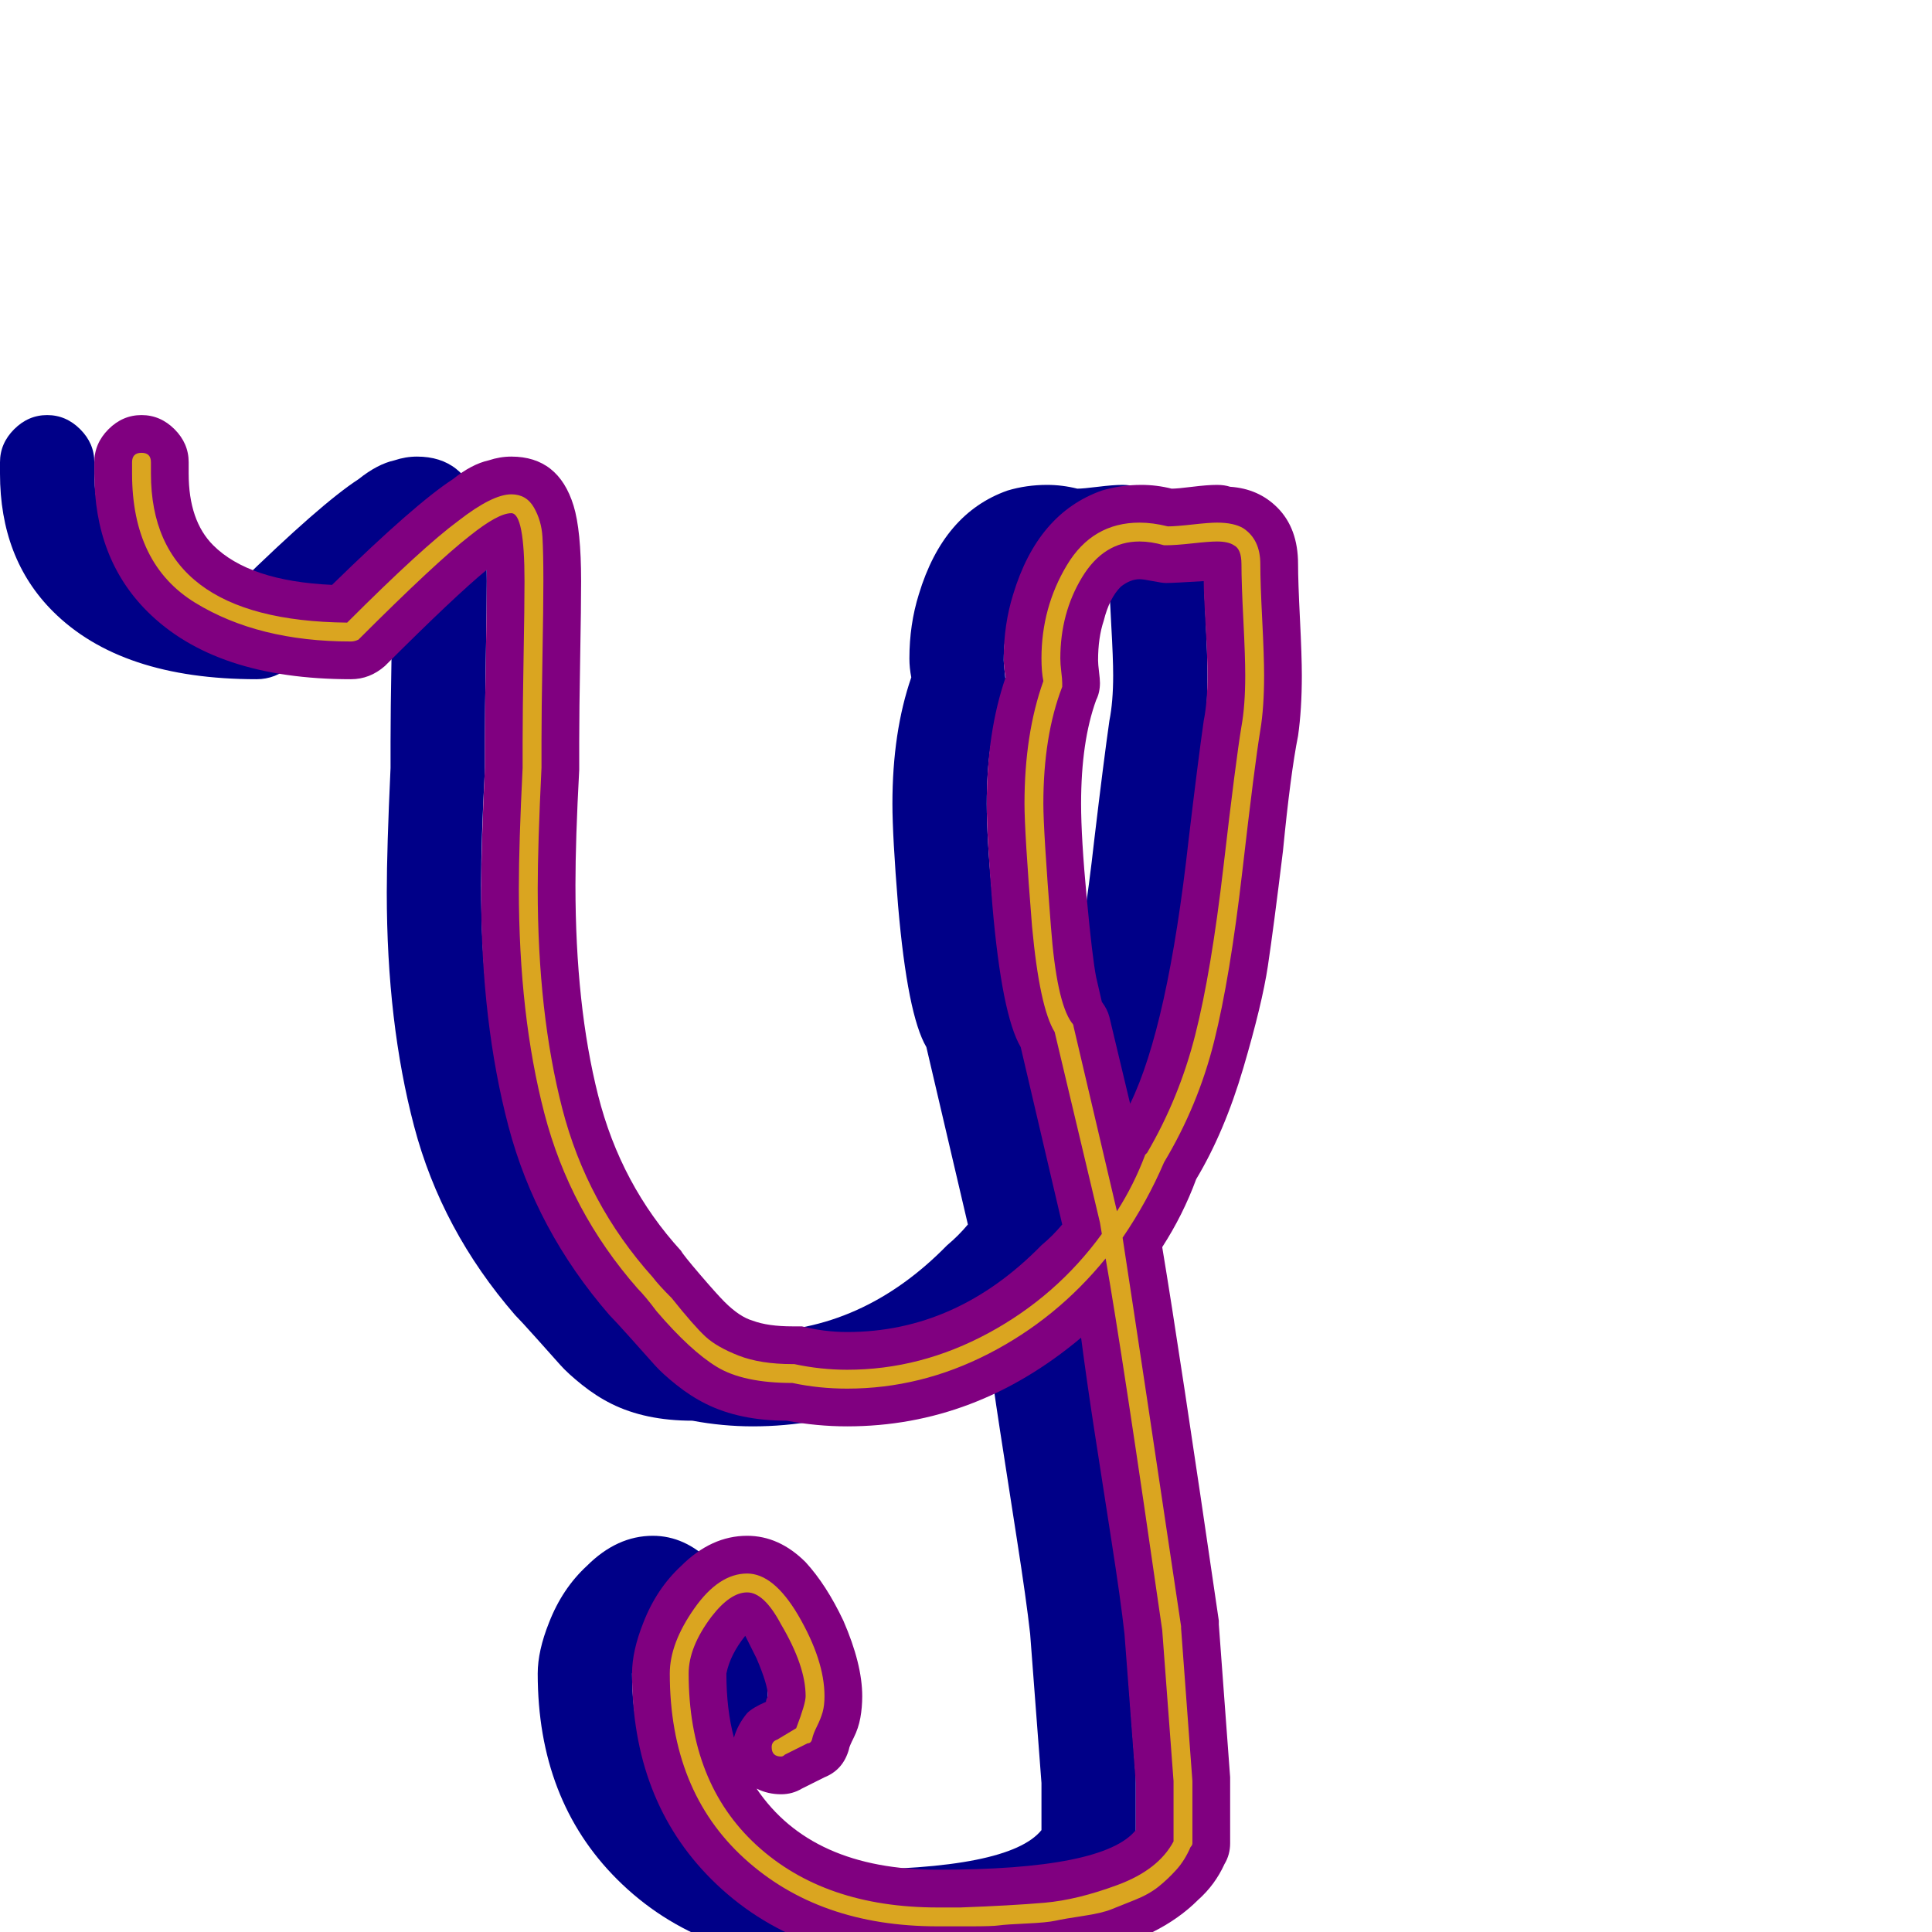
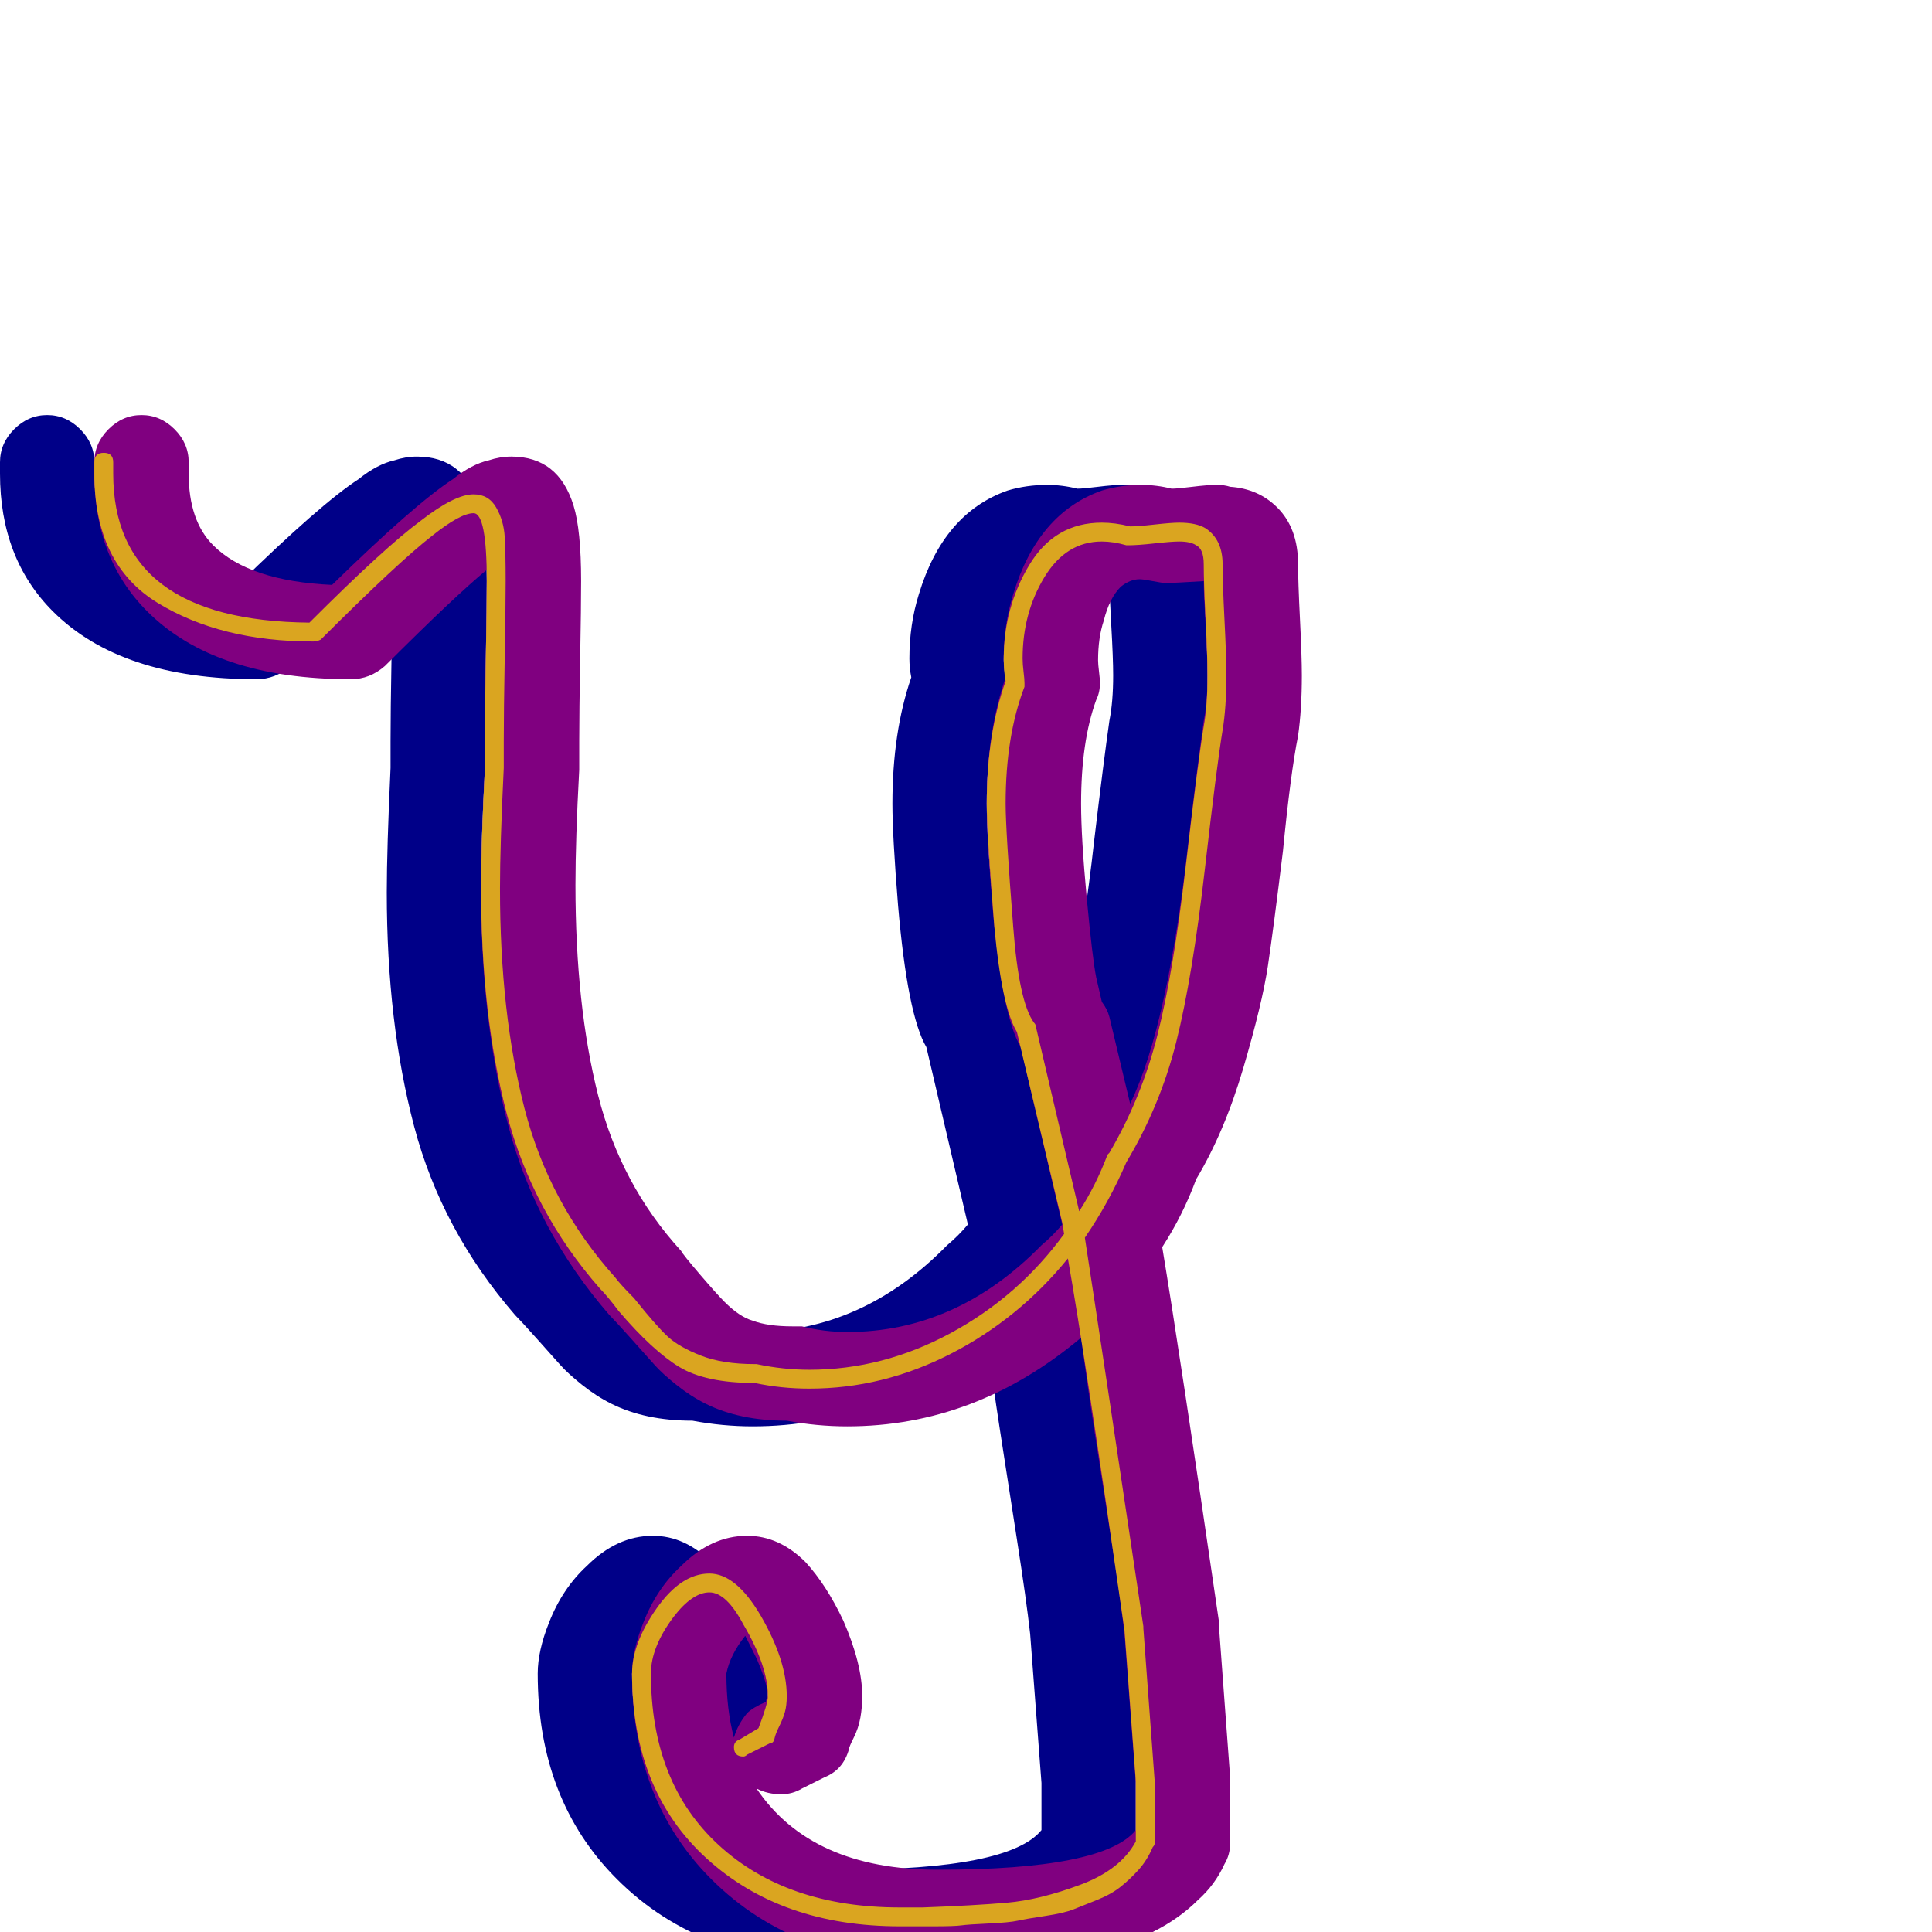
<svg xmlns="http://www.w3.org/2000/svg" viewBox="0 -1024 1024 1024">
  <path fill="#000088" d="M207 -631Q207 -647 207.5 -675Q208 -703 208 -717Q208 -719 208 -722Q191 -708 154 -671Q146 -664 136 -664Q64 -664 28 -700Q0 -728 0 -773V-779Q0 -789 7.5 -796.5Q15 -804 25 -804Q35 -804 42.5 -796.5Q50 -789 50 -779V-773Q50 -748 63 -735Q82 -716 126 -714Q170 -757 190 -770Q200 -778 209 -780Q215 -782 221 -782Q246 -782 254 -756Q258 -743 258 -716Q258 -703 257.5 -675Q257 -647 257 -631Q257 -629 257 -624Q257 -619 257 -617Q257 -617 257 -616Q255 -579 255 -555Q255 -491 267 -443.5Q279 -396 311 -361Q312 -359 321 -348.5Q330 -338 334 -334Q342 -326 349 -324Q357 -321 370 -321Q372 -321 375 -321Q387 -318 399 -318Q457 -318 502 -364Q508 -369 513 -375L491 -469Q481 -486 476 -544Q473 -581 473 -598Q473 -636 483 -665Q482 -670 482 -675Q482 -693 487 -709Q500 -752 534 -764Q544 -767 555 -767Q563 -767 571 -765Q574 -765 582 -766Q590 -767 595 -767Q599 -767 602 -766Q617 -765 627 -755Q638 -744 638 -725Q638 -716 639 -696Q640 -676 640 -666Q640 -648 638 -634Q634 -614 630 -573Q625 -532 622 -512Q619 -492 609 -458Q599 -424 584 -399Q577 -380 566 -363Q575 -309 596 -165Q596 -164 596 -163L602 -82Q602 -81 602 -80V-47Q602 -41 599 -36Q594 -25 585 -17Q565 3 529 11Q506 16 452 17Q449 17 447 17Q372 17 327 -28Q285 -70 285 -137Q285 -149 291 -164Q298 -182 311 -194Q327 -210 346 -210Q363 -210 377 -196Q388 -184 397 -165Q407 -142 407 -125Q407 -119 406 -113.5Q405 -108 402.5 -103Q400 -98 400 -97Q397 -86 387 -82L375 -76Q370 -73 364 -73Q357 -73 351 -76Q380 -33 447 -33Q535 -33 552 -54V-79L546 -158Q544 -176 539 -208Q534 -240 530 -266Q526 -292 523 -315Q467 -268 399 -268Q383 -268 367 -271Q342 -271 324 -280Q316 -284 308.5 -290Q301 -296 297 -300.5Q293 -305 284.5 -314.5Q276 -324 273 -327Q234 -372 219.5 -427Q205 -482 205 -551Q205 -574 207 -617Q207 -624 207 -631ZM588 -716Q572 -715 568 -715Q566 -715 561 -716Q556 -717 554 -717Q549 -717 544 -713Q538 -707 535 -695Q532 -686 532 -674Q532 -672 532.5 -668Q533 -664 533 -662Q533 -657 531 -653Q523 -631 523 -598Q523 -580 526 -548Q529 -516 531 -506L534 -493Q537 -489 538 -485L549 -439Q569 -480 580 -579Q585 -621 588 -642Q590 -652 590 -666Q590 -675 589 -692.5Q588 -710 588 -716ZM357 -125Q357 -131 351 -145Q348 -151 345 -157Q337 -147 335 -137Q335 -118 339 -103Q341 -110 346 -116Q349 -119 356 -122Q356 -123 356.5 -124Q357 -125 357 -125Z" />
  <path fill="#800080" d="M257 -631Q257 -647 257.5 -675Q258 -703 258 -717Q258 -719 258 -722Q241 -708 204 -671Q196 -664 186 -664Q114 -664 78 -700Q50 -728 50 -773V-779Q50 -789 57.5 -796.5Q65 -804 75 -804Q85 -804 92.5 -796.5Q100 -789 100 -779V-773Q100 -748 113 -735Q132 -716 176 -714Q220 -757 240 -770Q250 -778 259 -780Q265 -782 271 -782Q296 -782 304 -756Q308 -743 308 -716Q308 -703 307.5 -675Q307 -647 307 -631Q307 -629 307 -624Q307 -619 307 -617Q307 -617 307 -616Q305 -579 305 -555Q305 -491 317 -443.5Q329 -396 361 -361Q362 -359 371 -348.5Q380 -338 384 -334Q392 -326 399 -324Q407 -321 420 -321Q422 -321 425 -321Q437 -318 449 -318Q507 -318 552 -364Q558 -369 563 -375L541 -469Q531 -486 526 -544Q523 -581 523 -598Q523 -636 533 -665Q532 -670 532 -675Q532 -693 537 -709Q550 -752 584 -764Q594 -767 605 -767Q613 -767 621 -765Q624 -765 632 -766Q640 -767 645 -767Q649 -767 652 -766Q667 -765 677 -755Q688 -744 688 -725Q688 -716 689 -696Q690 -676 690 -666Q690 -648 688 -634Q684 -614 680 -573Q675 -532 672 -512Q669 -492 659 -458Q649 -424 634 -399Q627 -380 616 -363Q625 -309 646 -165Q646 -164 646 -163L652 -82Q652 -81 652 -80V-47Q652 -41 649 -36Q644 -25 635 -17Q615 3 579 11Q556 16 502 17Q499 17 497 17Q422 17 377 -28Q335 -70 335 -137Q335 -149 341 -164Q348 -182 361 -194Q377 -210 396 -210Q413 -210 427 -196Q438 -184 447 -165Q457 -142 457 -125Q457 -119 456 -113.5Q455 -108 452.5 -103Q450 -98 450 -97Q447 -86 437 -82L425 -76Q420 -73 414 -73Q407 -73 401 -76Q430 -33 497 -33Q585 -33 602 -54V-79L596 -158Q594 -176 589 -208Q584 -240 580 -266Q576 -292 573 -315Q517 -268 449 -268Q433 -268 417 -271Q392 -271 374 -280Q366 -284 358.5 -290Q351 -296 347 -300.5Q343 -305 334.5 -314.5Q326 -324 323 -327Q284 -372 269.5 -427Q255 -482 255 -551Q255 -574 257 -617Q257 -624 257 -631ZM638 -716Q622 -715 618 -715Q616 -715 611 -716Q606 -717 604 -717Q599 -717 594 -713Q588 -707 585 -695Q582 -686 582 -674Q582 -672 582.5 -668Q583 -664 583 -662Q583 -657 581 -653Q573 -631 573 -598Q573 -580 576 -548Q579 -516 581 -506L584 -493Q587 -489 588 -485L599 -439Q619 -480 630 -579Q635 -621 638 -642Q640 -652 640 -666Q640 -675 639 -692.5Q638 -710 638 -716ZM407 -125Q407 -131 401 -145Q398 -151 395 -157Q387 -147 385 -137Q385 -118 389 -103Q391 -110 396 -116Q399 -119 406 -122Q406 -123 406.5 -124Q407 -125 407 -125Z" />
-   <path fill="#daa520" d="M277 -631Q277 -647 277.5 -675Q278 -703 278 -716Q278 -752 271 -752Q264 -752 249 -740Q231 -726 190 -685Q188 -684 186 -684Q137 -684 103.5 -704.5Q70 -725 70 -773V-779Q70 -784 75 -784Q80 -784 80 -779V-773Q80 -695 184 -694Q224 -734 243 -748Q261 -762 271 -762Q279 -762 283 -755Q287 -748 287.5 -739.5Q288 -731 288 -716Q288 -703 287.5 -675Q287 -647 287 -631Q287 -624 287 -617Q285 -576 285 -553Q285 -487 298 -436.5Q311 -386 346 -347Q349 -343 356 -336Q368 -321 374 -315.5Q380 -310 391.5 -305.5Q403 -301 420 -301Q420 -301 421 -301Q435 -298 449 -298Q488 -298 524 -317.5Q560 -337 584 -370L583 -376L559 -477Q551 -490 547 -533Q543 -583 543 -598Q543 -635 553 -663Q552 -668 552 -675Q552 -702 565.5 -724.5Q579 -747 604 -747Q611 -747 619 -745Q623 -745 632 -746Q641 -747 645 -747Q654 -747 659 -744Q668 -738 668 -725Q668 -715 669 -695.5Q670 -676 670 -666Q670 -649 668 -637Q665 -619 658.5 -562.5Q652 -506 643.5 -472Q635 -438 617 -408Q608 -387 595 -368Q605 -303 626 -162V-161L632 -80V-47Q632 -46 631 -45Q628 -38 623.5 -33Q619 -28 614 -24Q609 -20 601.5 -17Q594 -14 589 -12Q584 -10 574 -8.5Q564 -7 559.5 -6Q555 -5 544 -4.5Q533 -4 529.5 -3.5Q526 -3 514.5 -3Q503 -3 501 -3Q499 -3 497 -3Q434 -3 394.5 -39Q355 -75 355 -137Q355 -153 368 -171.5Q381 -190 396 -190Q410 -190 423 -168Q437 -144 437 -125Q437 -120 436 -116.5Q435 -113 433 -109Q431 -105 430.5 -102.5Q430 -100 428 -100L416 -94Q415 -93 414 -93Q409 -93 409 -98Q409 -101 412 -102L422 -108Q427 -121 427 -125Q427 -141 414 -163Q405 -180 396 -180Q387 -180 377 -167Q365 -151 365 -137Q365 -79 401 -46Q437 -13 497 -13Q498 -13 509 -13Q536 -14 553.5 -15.5Q571 -17 592.5 -25Q614 -33 622 -48V-80L616 -160Q595 -306 586 -357Q560 -325 524 -306.5Q488 -288 449 -288Q434 -288 420 -291Q394 -291 380 -299.5Q366 -308 348 -329Q342 -337 338 -341Q302 -382 288.5 -434Q275 -486 275 -553Q275 -577 277 -617Q277 -624 277 -631ZM658 -725Q658 -733 654 -735Q651 -737 645 -737Q641 -737 632 -736Q623 -735 618 -735Q617 -735 617 -735Q610 -737 604 -737Q585 -737 573.5 -718Q562 -699 562 -675Q562 -672 562.5 -668Q563 -664 563 -662Q563 -661 563 -660Q553 -634 553 -598Q553 -584 557 -533Q560 -493 568 -482Q569 -481 569 -480L592 -382Q601 -396 607 -412Q607 -412 608 -413Q625 -442 633.5 -475.5Q642 -509 648.5 -565Q655 -621 658 -639Q660 -650 660 -666Q660 -676 659 -695.5Q658 -715 658 -725Z" />
+   <path fill="#daa520" d="M257 -631Q257 -647 257.5 -675Q258 -703 258 -716Q258 -752 251 -752Q244 -752 229 -740Q211 -726 170 -685Q168 -684 166 -684Q117 -684 83.5 -704.5Q50 -725 50 -773V-779Q50 -784 55 -784Q60 -784 60 -779V-773Q60 -695 164 -694Q204 -734 223 -748Q241 -762 251 -762Q259 -762 263 -755Q267 -748 267.5 -739.5Q268 -731 268 -716Q268 -703 267.5 -675Q267 -647 267 -631Q267 -624 267 -617Q265 -576 265 -553Q265 -487 278 -436.5Q291 -386 326 -347Q329 -343 336 -336Q348 -321 354 -315.5Q360 -310 371.5 -305.5Q383 -301 400 -301Q400 -301 401 -301Q415 -298 429 -298Q468 -298 504 -317.5Q540 -337 564 -370L563 -376L539 -477Q531 -490 527 -533Q523 -583 523 -598Q523 -635 533 -663Q532 -668 532 -675Q532 -702 545.5 -724.5Q559 -747 584 -747Q591 -747 599 -745Q603 -745 612 -746Q621 -747 625 -747Q634 -747 639 -744Q648 -738 648 -725Q648 -715 649 -695.5Q650 -676 650 -666Q650 -649 648 -637Q645 -619 638.5 -562.5Q632 -506 623.5 -472Q615 -438 597 -408Q588 -387 575 -368Q585 -303 606 -162V-161L612 -80V-47Q612 -46 611 -45Q608 -38 603.5 -33Q599 -28 594 -24Q589 -20 581.5 -17Q574 -14 569 -12Q564 -10 554 -8.5Q544 -7 539.5 -6Q535 -5 524 -4.5Q513 -4 509.5 -3.5Q506 -3 494.5 -3Q483 -3 481 -3Q479 -3 477 -3Q414 -3 374.5 -39Q335 -75 335 -137Q335 -153 348 -171.5Q361 -190 376 -190Q390 -190 403 -168Q417 -144 417 -125Q417 -120 416 -116.5Q415 -113 413 -109Q411 -105 410.5 -102.5Q410 -100 408 -100L396 -94Q395 -93 394 -93Q389 -93 389 -98Q389 -101 392 -102L402 -108Q407 -121 407 -125Q407 -141 394 -163Q385 -180 376 -180Q367 -180 357 -167Q345 -151 345 -137Q345 -79 381 -46Q417 -13 477 -13Q478 -13 489 -13Q516 -14 533.5 -15.5Q551 -17 572.5 -25Q594 -33 602 -48V-80L596 -160Q575 -306 566 -357Q540 -325 504 -306.5Q468 -288 429 -288Q414 -288 400 -291Q374 -291 360 -299.5Q346 -308 328 -329Q322 -337 318 -341Q282 -382 268.5 -434Q255 -486 255 -553Q255 -577 257 -617Q257 -624 257 -631ZM638 -725Q638 -733 634 -735Q631 -737 625 -737Q621 -737 612 -736Q603 -735 598 -735Q597 -735 597 -735Q590 -737 584 -737Q565 -737 553.5 -718Q542 -699 542 -675Q542 -672 542.5 -668Q543 -664 543 -662Q543 -661 543 -660Q533 -634 533 -598Q533 -584 537 -533Q540 -493 548 -482Q549 -481 549 -480L572 -382Q581 -396 587 -412Q587 -412 588 -413Q605 -442 613.5 -475.5Q622 -509 628.5 -565Q635 -621 638 -639Q640 -650 640 -666Q640 -676 639 -695.5Q638 -715 638 -725Z" />
</svg>
